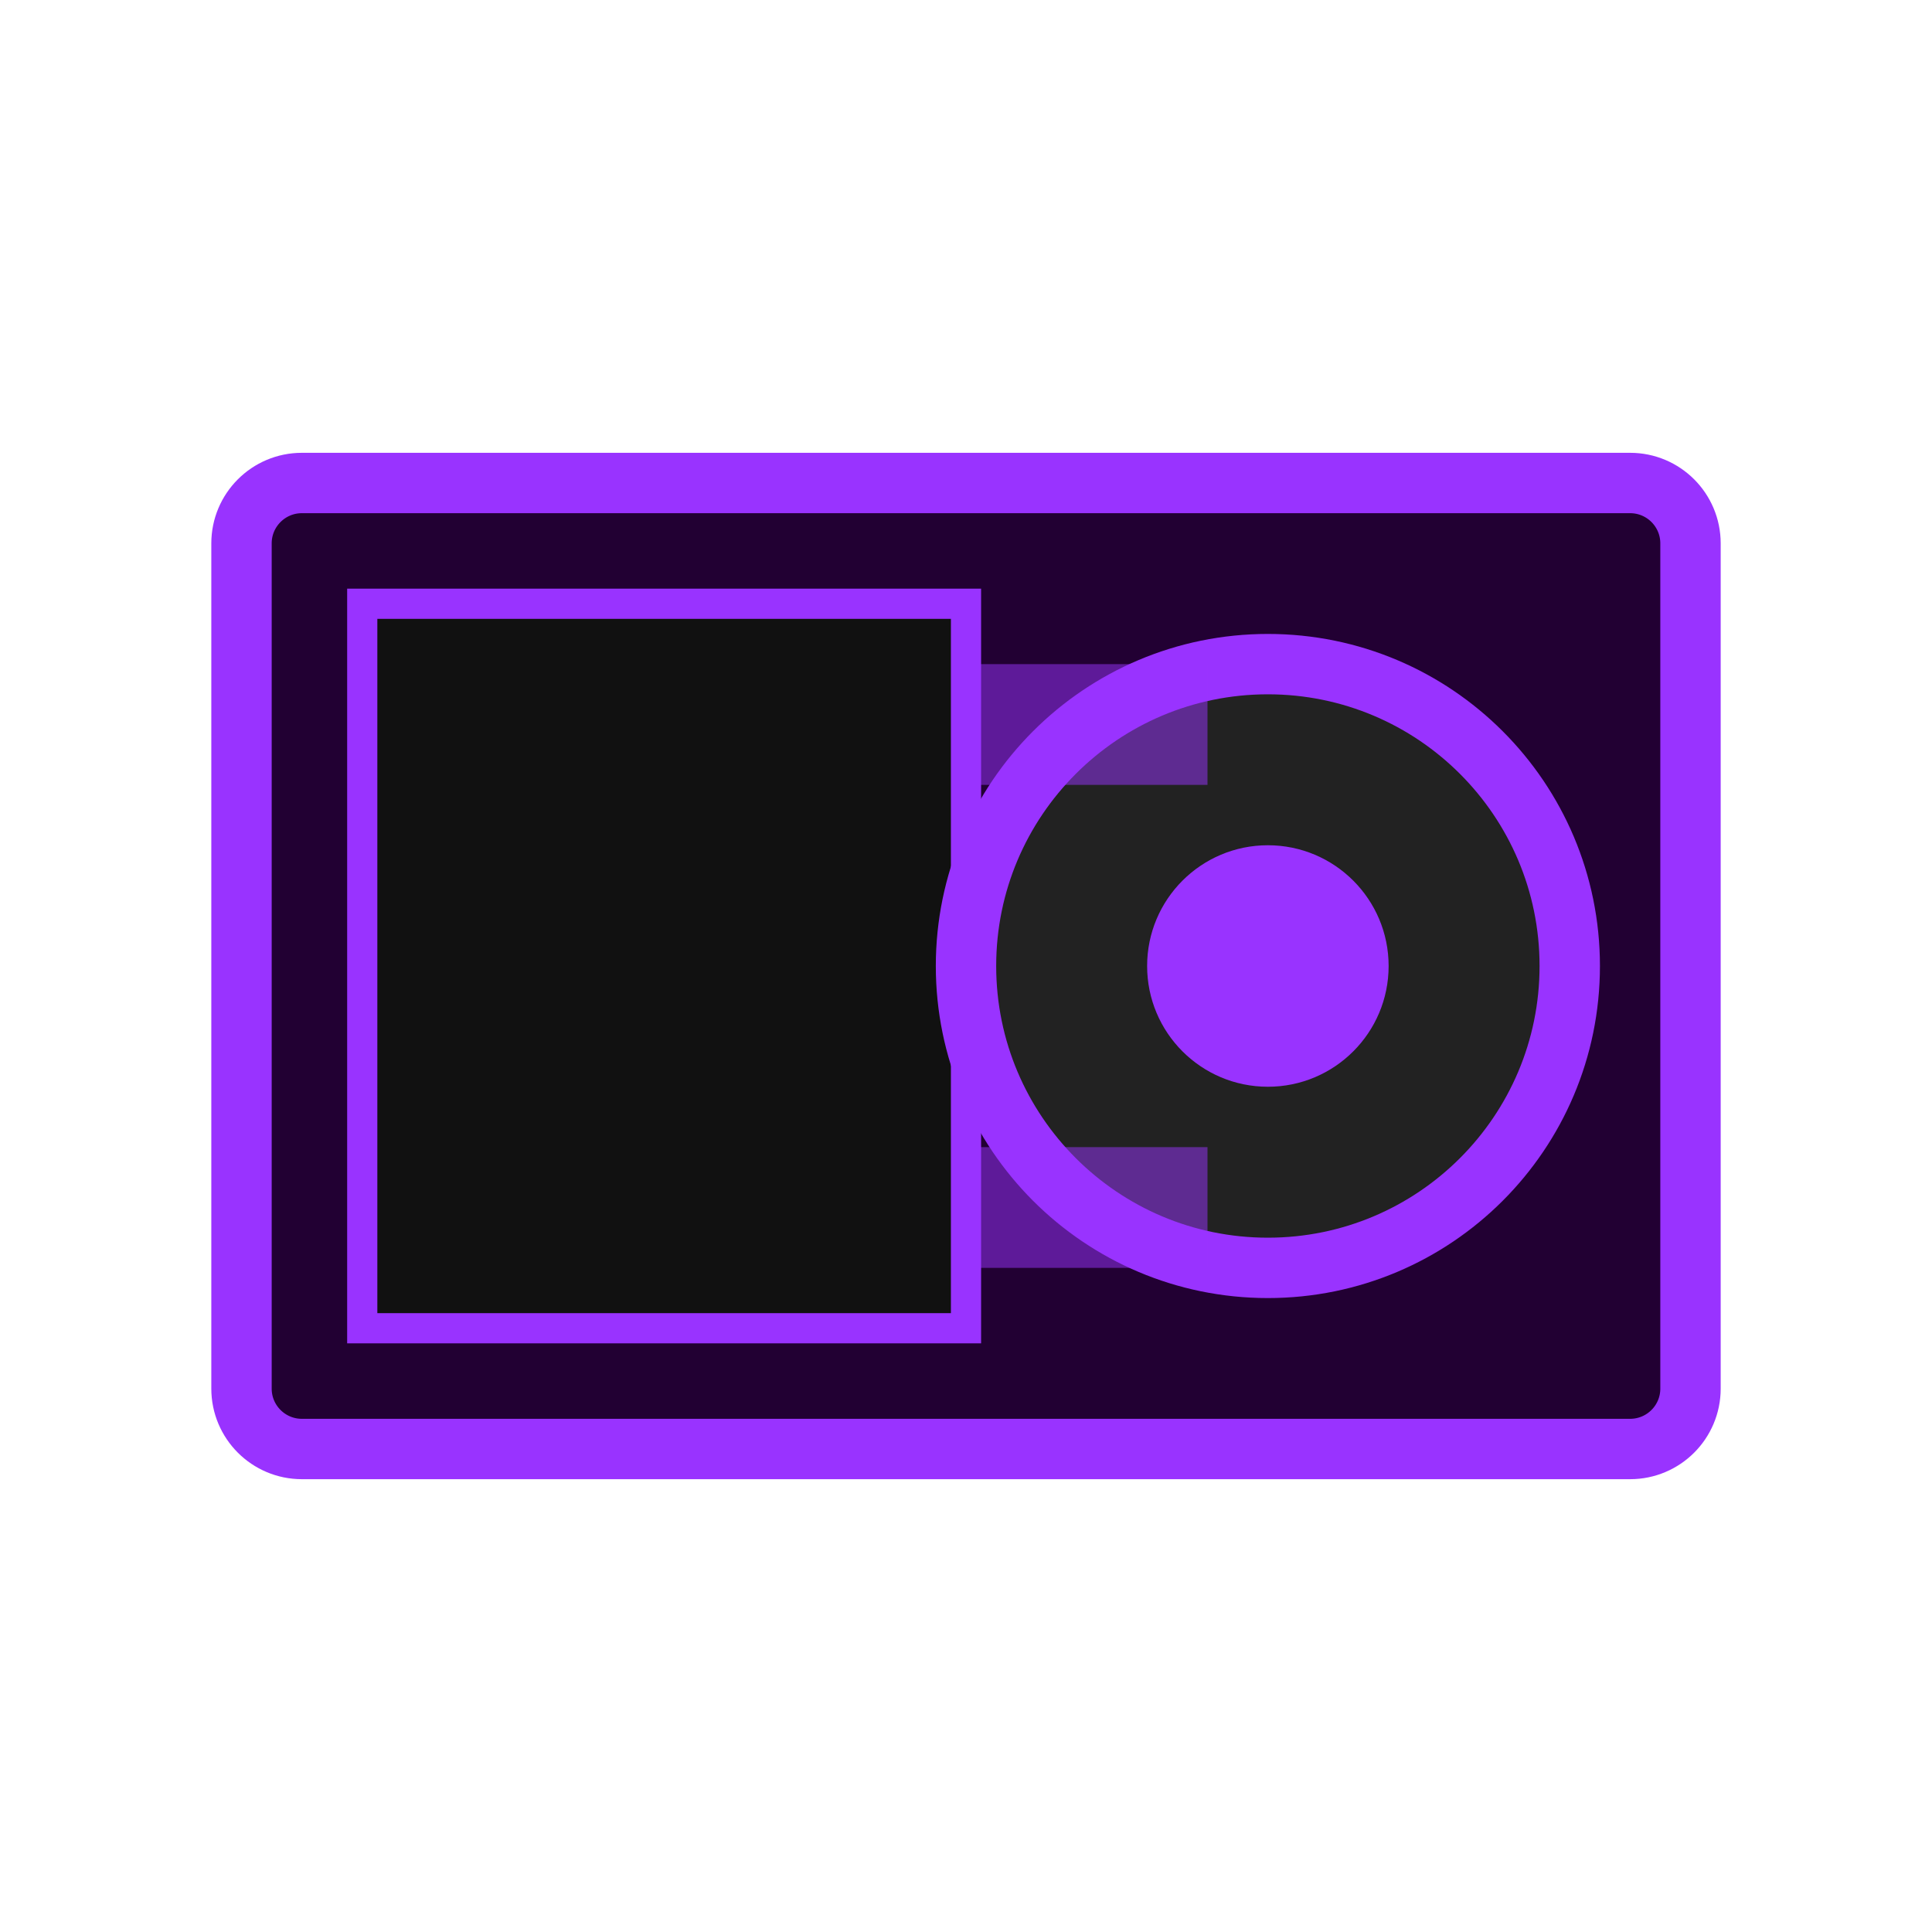
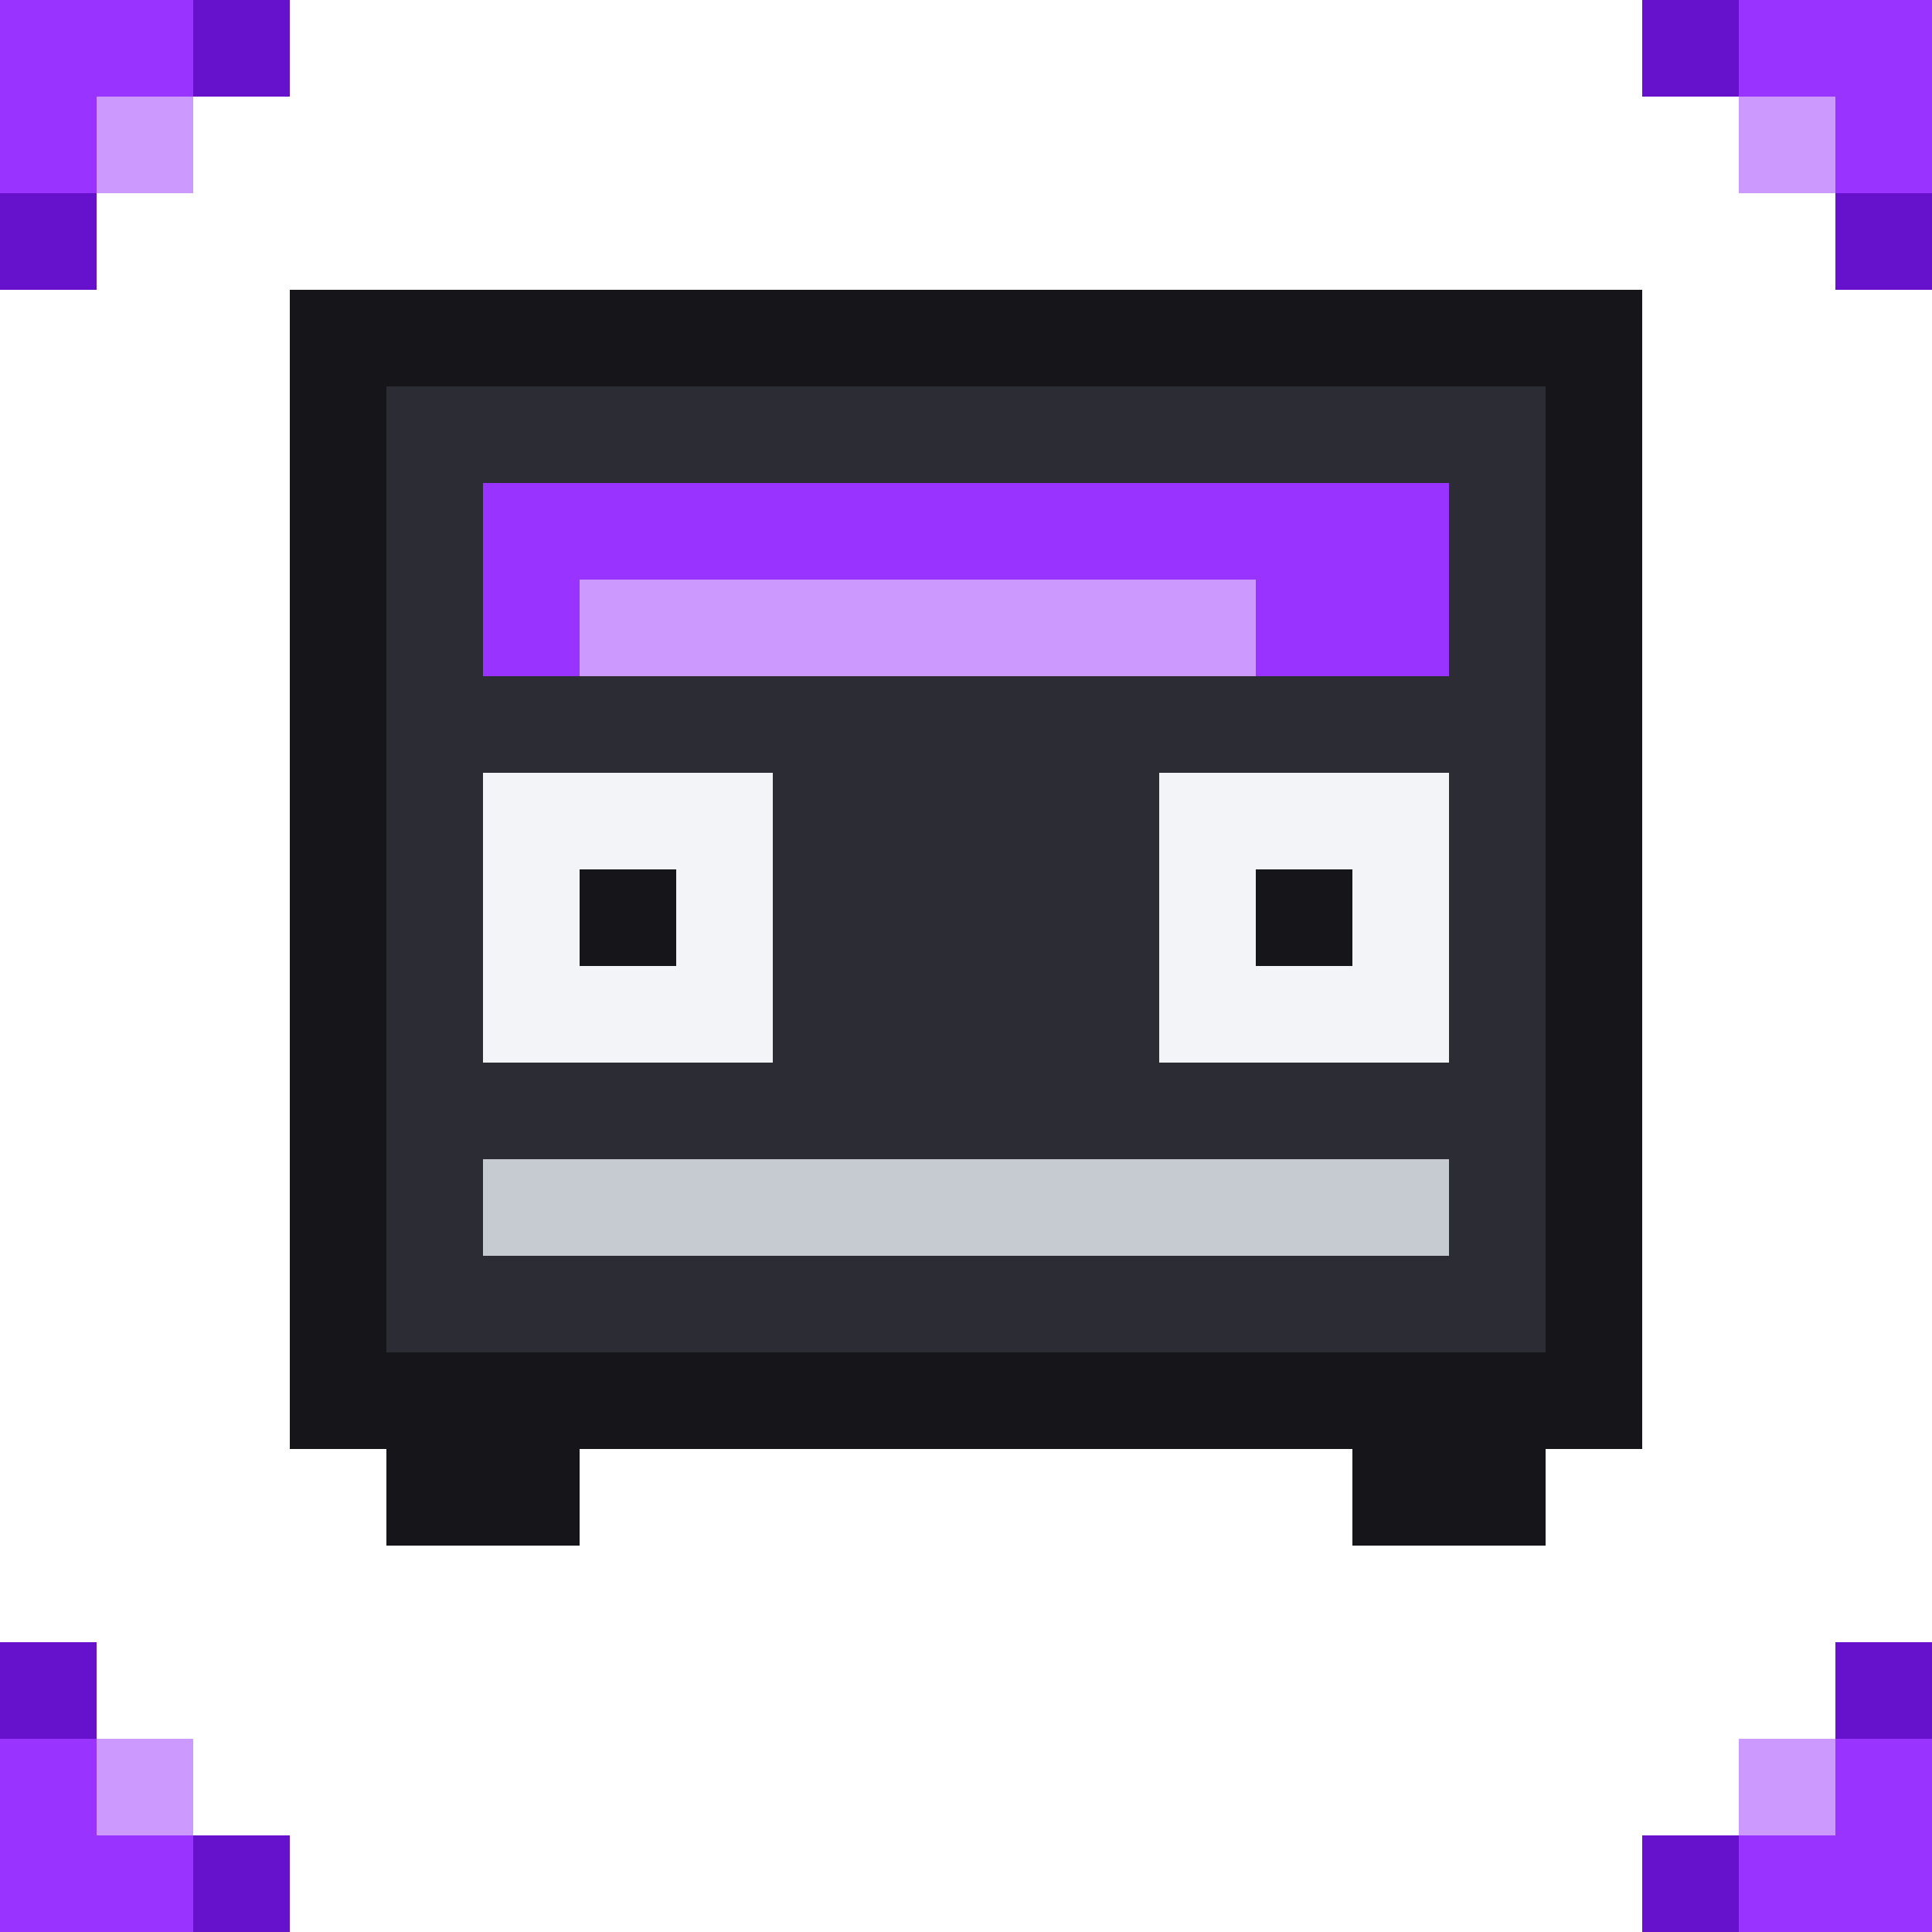
- <svg xmlns="http://www.w3.org/2000/svg" viewBox="0 0 64 64">
-   <rect x="8" y="16" width="48" height="32" rx="2" fill="#220033" stroke="#9933FF" stroke-width="2" />
-   <rect x="12" y="20" width="20" height="24" fill="#111" stroke="#9933FF" stroke-width="1" />
-   <circle cx="42" cy="32" r="10" fill="#222" stroke="#9933FF" stroke-width="2" />
-   <circle cx="42" cy="32" r="4" fill="#9933FF" />
-   <rect x="32" y="22" width="8" height="4" fill="#9933FF" opacity="0.5" />
-   <rect x="32" y="38" width="8" height="4" fill="#9933FF" opacity="0.5" />
+ <svg xmlns="http://www.w3.org/2000/svg" viewBox="0 0 20 20" shape-rendering="crispEdges">
+   <rect x="0" y="0" width="2" height="1" fill="#9933ff" />
+   <rect x="2" y="0" width="1" height="1" fill="#6611cc" />
+   <rect x="17" y="0" width="1" height="1" fill="#6611cc" />
+   <rect x="18" y="0" width="2" height="1" fill="#9933ff" />
+   <rect x="0" y="1" width="1" height="1" fill="#9933ff" />
+   <rect x="1" y="1" width="1" height="1" fill="#cc99ff" />
+   <rect x="18" y="1" width="1" height="1" fill="#cc99ff" />
+   <rect x="19" y="1" width="1" height="1" fill="#9933ff" />
+   <rect x="0" y="2" width="1" height="1" fill="#6611cc" />
+   <rect x="19" y="2" width="1" height="1" fill="#6611cc" />
+   <rect x="3" y="3" width="14" height="1" fill="#15151a" />
+   <rect x="3" y="4" width="1" height="1" fill="#15151a" />
+   <rect x="4" y="4" width="12" height="1" fill="#2c2c34" />
+   <rect x="16" y="4" width="1" height="1" fill="#15151a" />
+   <rect x="3" y="5" width="1" height="1" fill="#15151a" />
+   <rect x="4" y="5" width="1" height="1" fill="#2c2c34" />
+   <rect x="5" y="5" width="10" height="1" fill="#9933ff" />
+   <rect x="15" y="5" width="1" height="1" fill="#2c2c34" />
+   <rect x="16" y="5" width="1" height="1" fill="#15151a" />
+   <rect x="3" y="6" width="1" height="1" fill="#15151a" />
+   <rect x="4" y="6" width="1" height="1" fill="#2c2c34" />
+   <rect x="5" y="6" width="1" height="1" fill="#9933ff" />
+   <rect x="6" y="6" width="7" height="1" fill="#cc99ff" />
+   <rect x="13" y="6" width="2" height="1" fill="#9933ff" />
+   <rect x="15" y="6" width="1" height="1" fill="#2c2c34" />
+   <rect x="16" y="6" width="1" height="1" fill="#15151a" />
+   <rect x="3" y="7" width="1" height="1" fill="#15151a" />
+   <rect x="4" y="7" width="12" height="1" fill="#2c2c34" />
+   <rect x="16" y="7" width="1" height="1" fill="#15151a" />
+   <rect x="3" y="8" width="1" height="1" fill="#15151a" />
+   <rect x="4" y="8" width="1" height="1" fill="#2c2c34" />
+   <rect x="5" y="8" width="3" height="1" fill="#f2f4f7" />
+   <rect x="8" y="8" width="4" height="1" fill="#2c2c34" />
+   <rect x="12" y="8" width="3" height="1" fill="#f2f4f7" />
+   <rect x="15" y="8" width="1" height="1" fill="#2c2c34" />
+   <rect x="16" y="8" width="1" height="1" fill="#15151a" />
+   <rect x="3" y="9" width="1" height="1" fill="#15151a" />
+   <rect x="4" y="9" width="1" height="1" fill="#2c2c34" />
+   <rect x="5" y="9" width="1" height="1" fill="#f2f4f7" />
+   <rect x="6" y="9" width="1" height="1" fill="#15151a" />
+   <rect x="7" y="9" width="1" height="1" fill="#f2f4f7" />
+   <rect x="8" y="9" width="4" height="1" fill="#2c2c34" />
+   <rect x="12" y="9" width="1" height="1" fill="#f2f4f7" />
+   <rect x="13" y="9" width="1" height="1" fill="#15151a" />
+   <rect x="14" y="9" width="1" height="1" fill="#f2f4f7" />
+   <rect x="15" y="9" width="1" height="1" fill="#2c2c34" />
+   <rect x="16" y="9" width="1" height="1" fill="#15151a" />
+   <rect x="3" y="10" width="1" height="1" fill="#15151a" />
+   <rect x="4" y="10" width="1" height="1" fill="#2c2c34" />
+   <rect x="5" y="10" width="3" height="1" fill="#f2f4f7" />
+   <rect x="8" y="10" width="4" height="1" fill="#2c2c34" />
+   <rect x="12" y="10" width="3" height="1" fill="#f2f4f7" />
+   <rect x="15" y="10" width="1" height="1" fill="#2c2c34" />
+   <rect x="16" y="10" width="1" height="1" fill="#15151a" />
+   <rect x="3" y="11" width="1" height="1" fill="#15151a" />
+   <rect x="4" y="11" width="12" height="1" fill="#2c2c34" />
+   <rect x="16" y="11" width="1" height="1" fill="#15151a" />
+   <rect x="3" y="12" width="1" height="1" fill="#15151a" />
+   <rect x="4" y="12" width="1" height="1" fill="#2c2c34" />
+   <rect x="5" y="12" width="10" height="1" fill="#c6cbd1" />
+   <rect x="15" y="12" width="1" height="1" fill="#2c2c34" />
+   <rect x="16" y="12" width="1" height="1" fill="#15151a" />
+   <rect x="3" y="13" width="1" height="1" fill="#15151a" />
+   <rect x="4" y="13" width="12" height="1" fill="#2c2c34" />
+   <rect x="16" y="13" width="1" height="1" fill="#15151a" />
+   <rect x="3" y="14" width="14" height="1" fill="#15151a" />
+   <rect x="4" y="15" width="2" height="1" fill="#15151a" />
+   <rect x="14" y="15" width="2" height="1" fill="#15151a" />
+   <rect x="0" y="17" width="1" height="1" fill="#6611cc" />
+   <rect x="19" y="17" width="1" height="1" fill="#6611cc" />
+   <rect x="0" y="18" width="1" height="1" fill="#9933ff" />
+   <rect x="1" y="18" width="1" height="1" fill="#cc99ff" />
+   <rect x="18" y="18" width="1" height="1" fill="#cc99ff" />
+   <rect x="19" y="18" width="1" height="1" fill="#9933ff" />
+   <rect x="0" y="19" width="2" height="1" fill="#9933ff" />
+   <rect x="2" y="19" width="1" height="1" fill="#6611cc" />
+   <rect x="17" y="19" width="1" height="1" fill="#6611cc" />
+   <rect x="18" y="19" width="2" height="1" fill="#9933ff" />
</svg>
